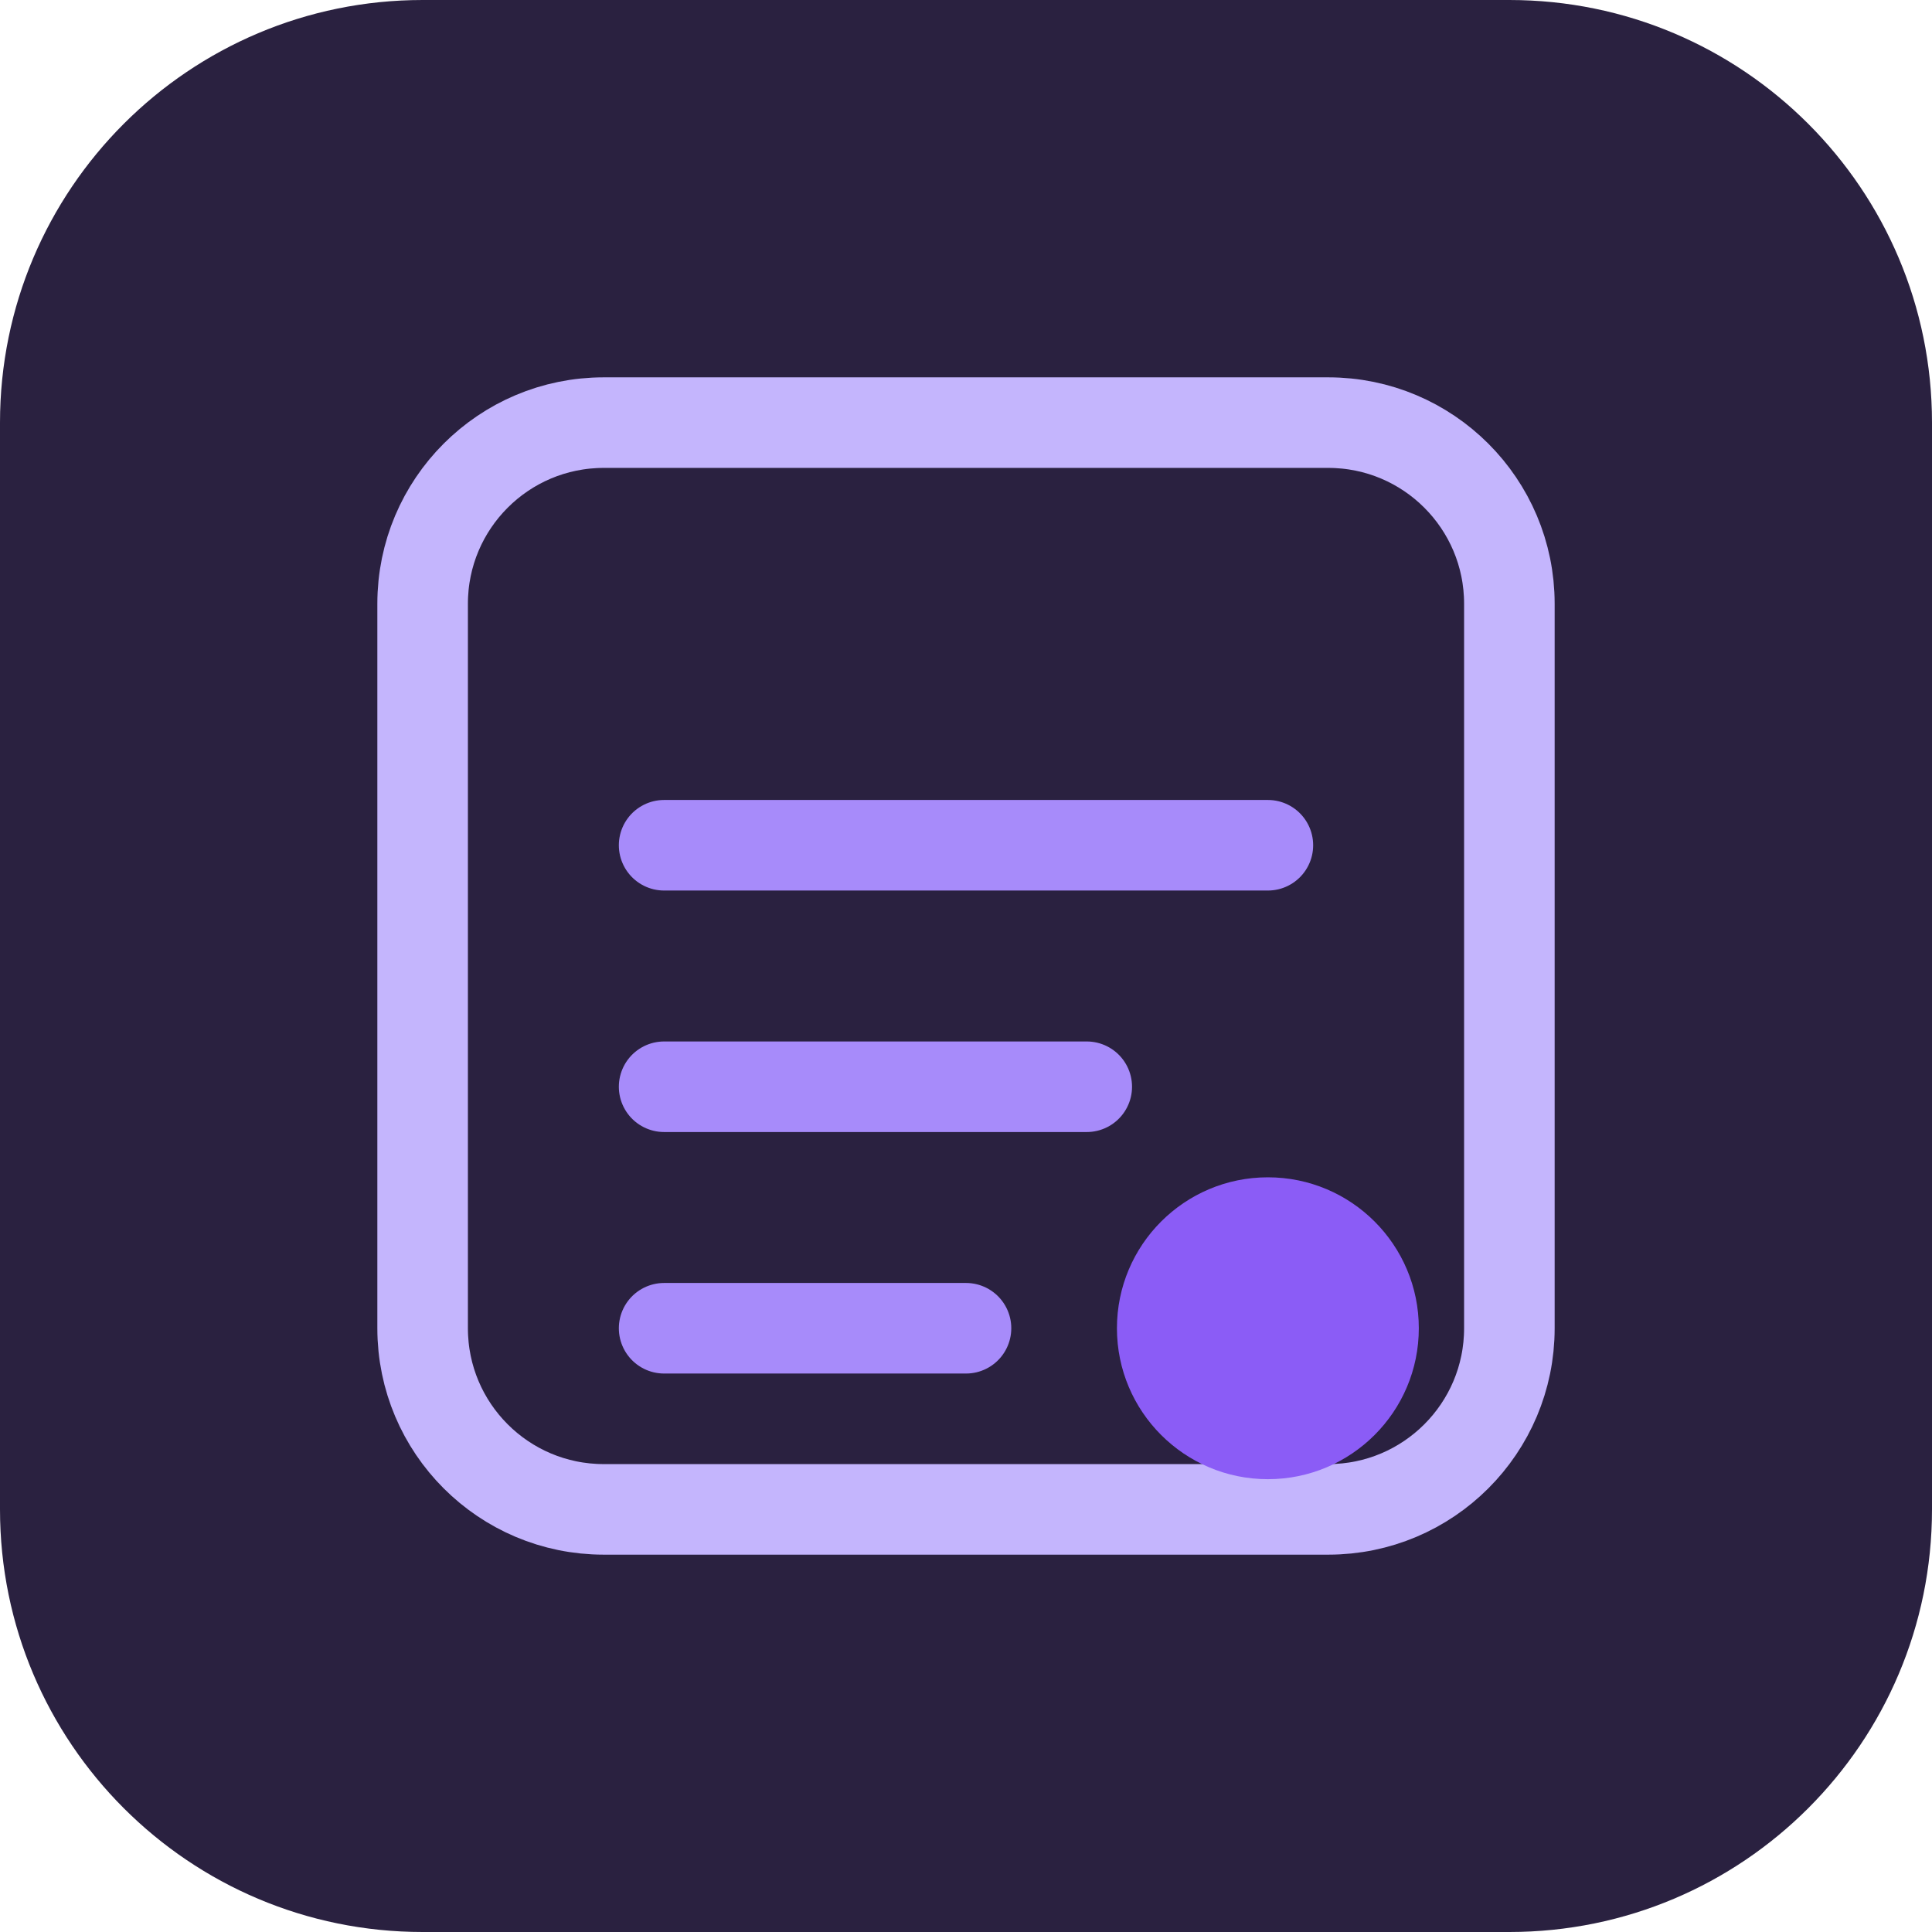
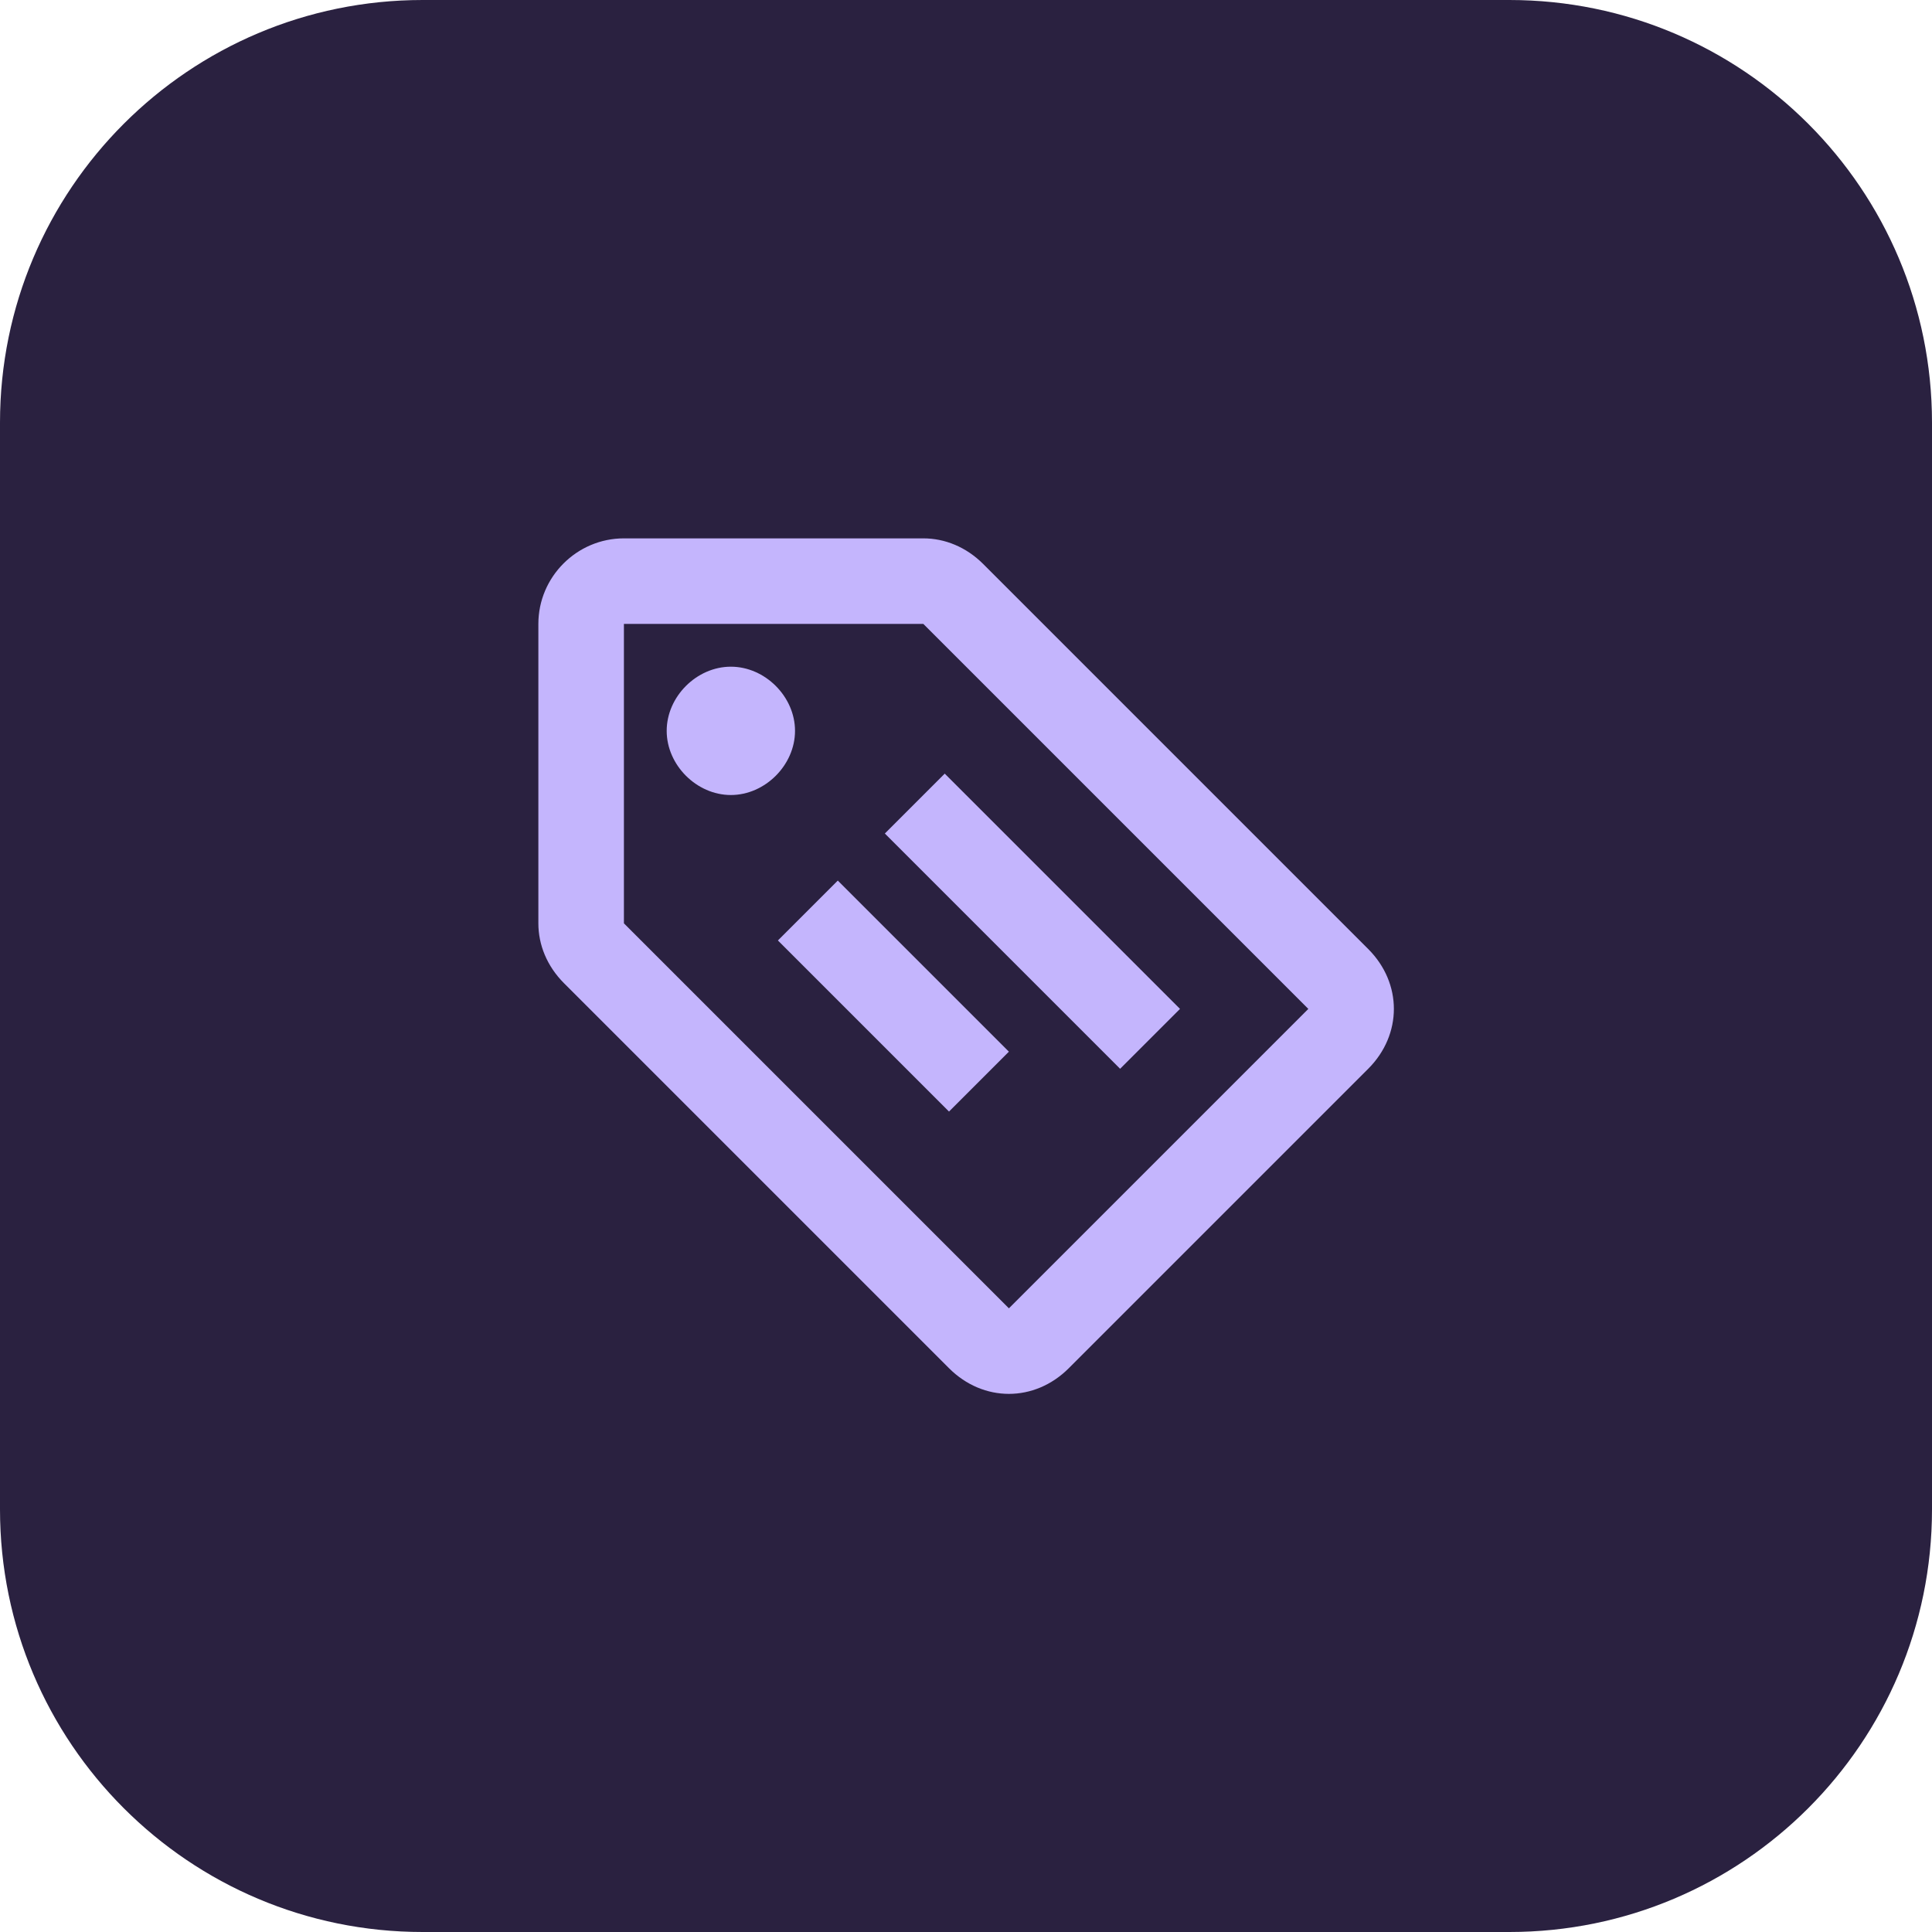
- <svg xmlns="http://www.w3.org/2000/svg" viewBox="0 0 64 64" fill="none">
+ <svg xmlns="http://www.w3.org/2000/svg" viewBox="0 0 64 64">
  <rect width="64" height="64" rx="14" fill="#2a2140" />
-   <rect x="14" y="14" width="36" height="36" rx="6" stroke="#c4b5fd" stroke-width="3" />
-   <path d="M22 28h20M22 36h14M22 44h10" stroke="#a78bfa" stroke-width="3" stroke-linecap="round" />
-   <circle cx="42" cy="44" r="5" fill="#8b5cf6" />
+   <g transform="translate(15.0 15.0) scale(1.417)" fill="#c4b5fd">
+     <path d="m21.4 11.6l-9-9C12 2.2 11.5 2 11 2H4c-1.1 0-2 .9-2 2v7c0 .5.2 1 .6 1.4l9 9c.4.4.9.6 1.4.6s1-.2 1.4-.6l7-7c.4-.4.6-.9.6-1.4s-.2-1-.6-1.4M13 20l-9-9V4h7l9 9M6.5 5C7.3 5 8 5.7 8 6.5S7.3 8 6.5 8S5 7.3 5 6.5S5.7 5 6.5 5m3.6 3.9l1.4-1.4L17 13l-1.4 1.4zm-2.5 2.5L9 10l4 4l-1.4 1.4z" />
+   </g>
</svg>
